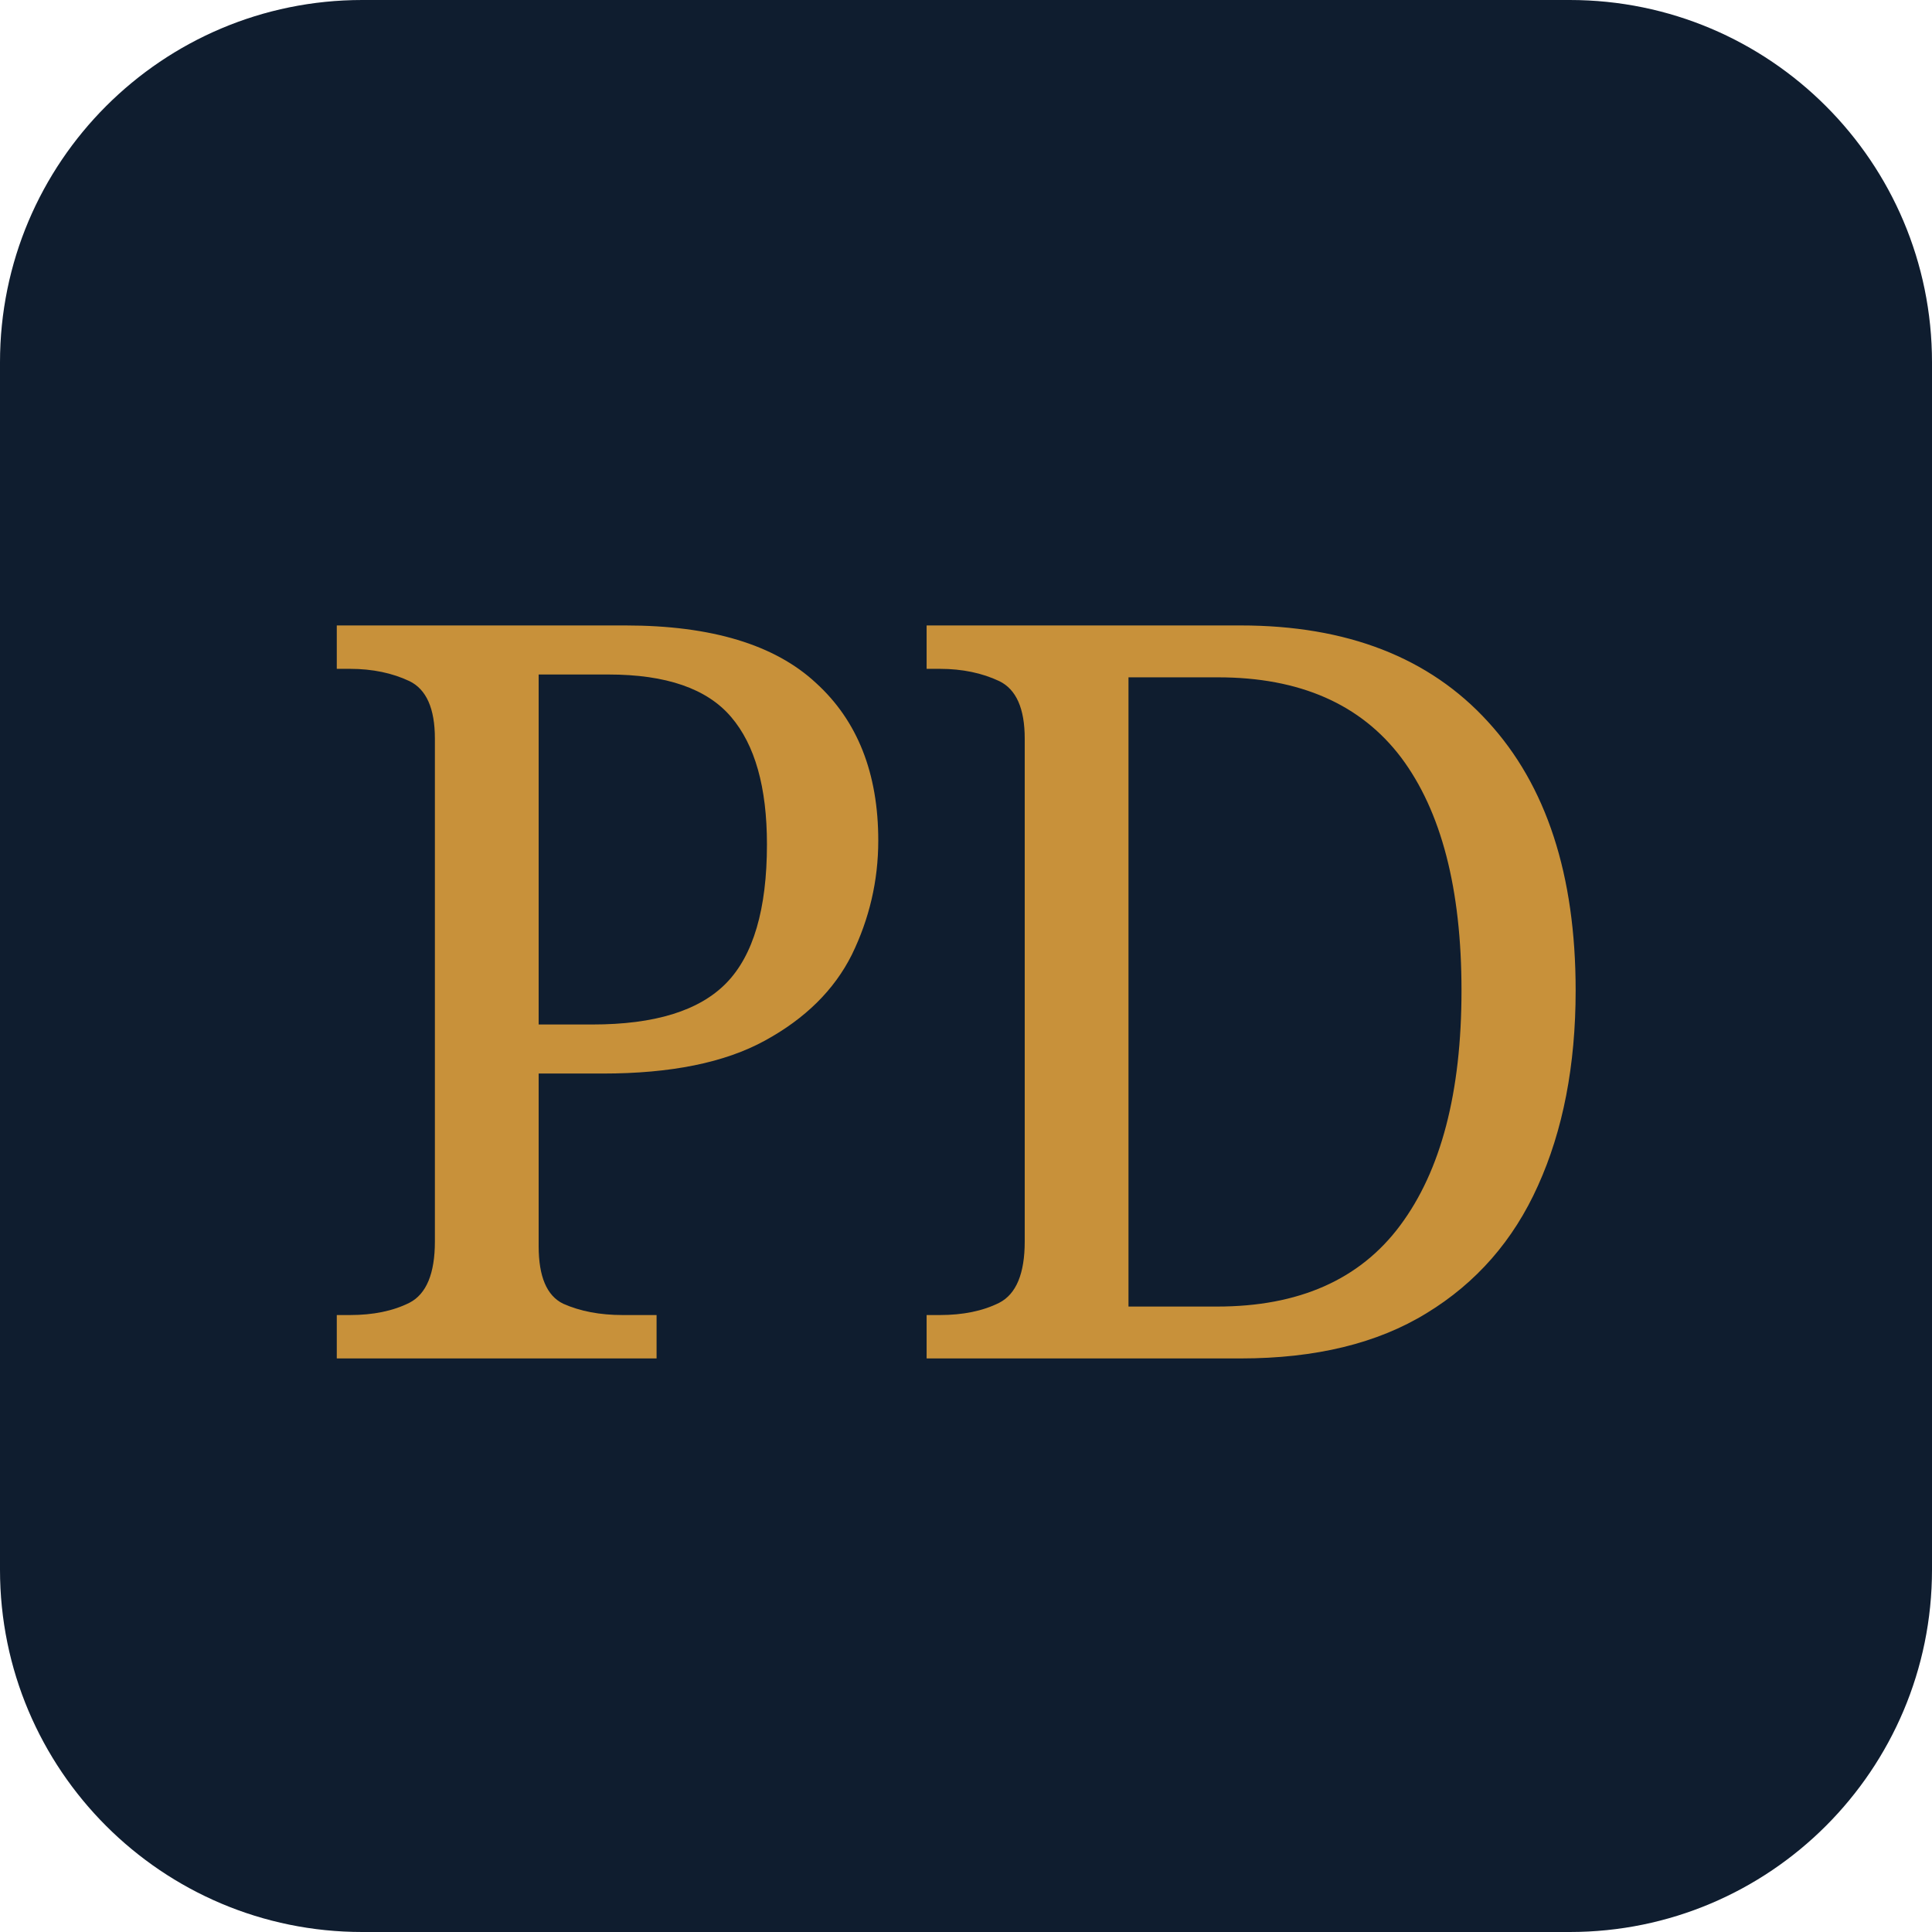
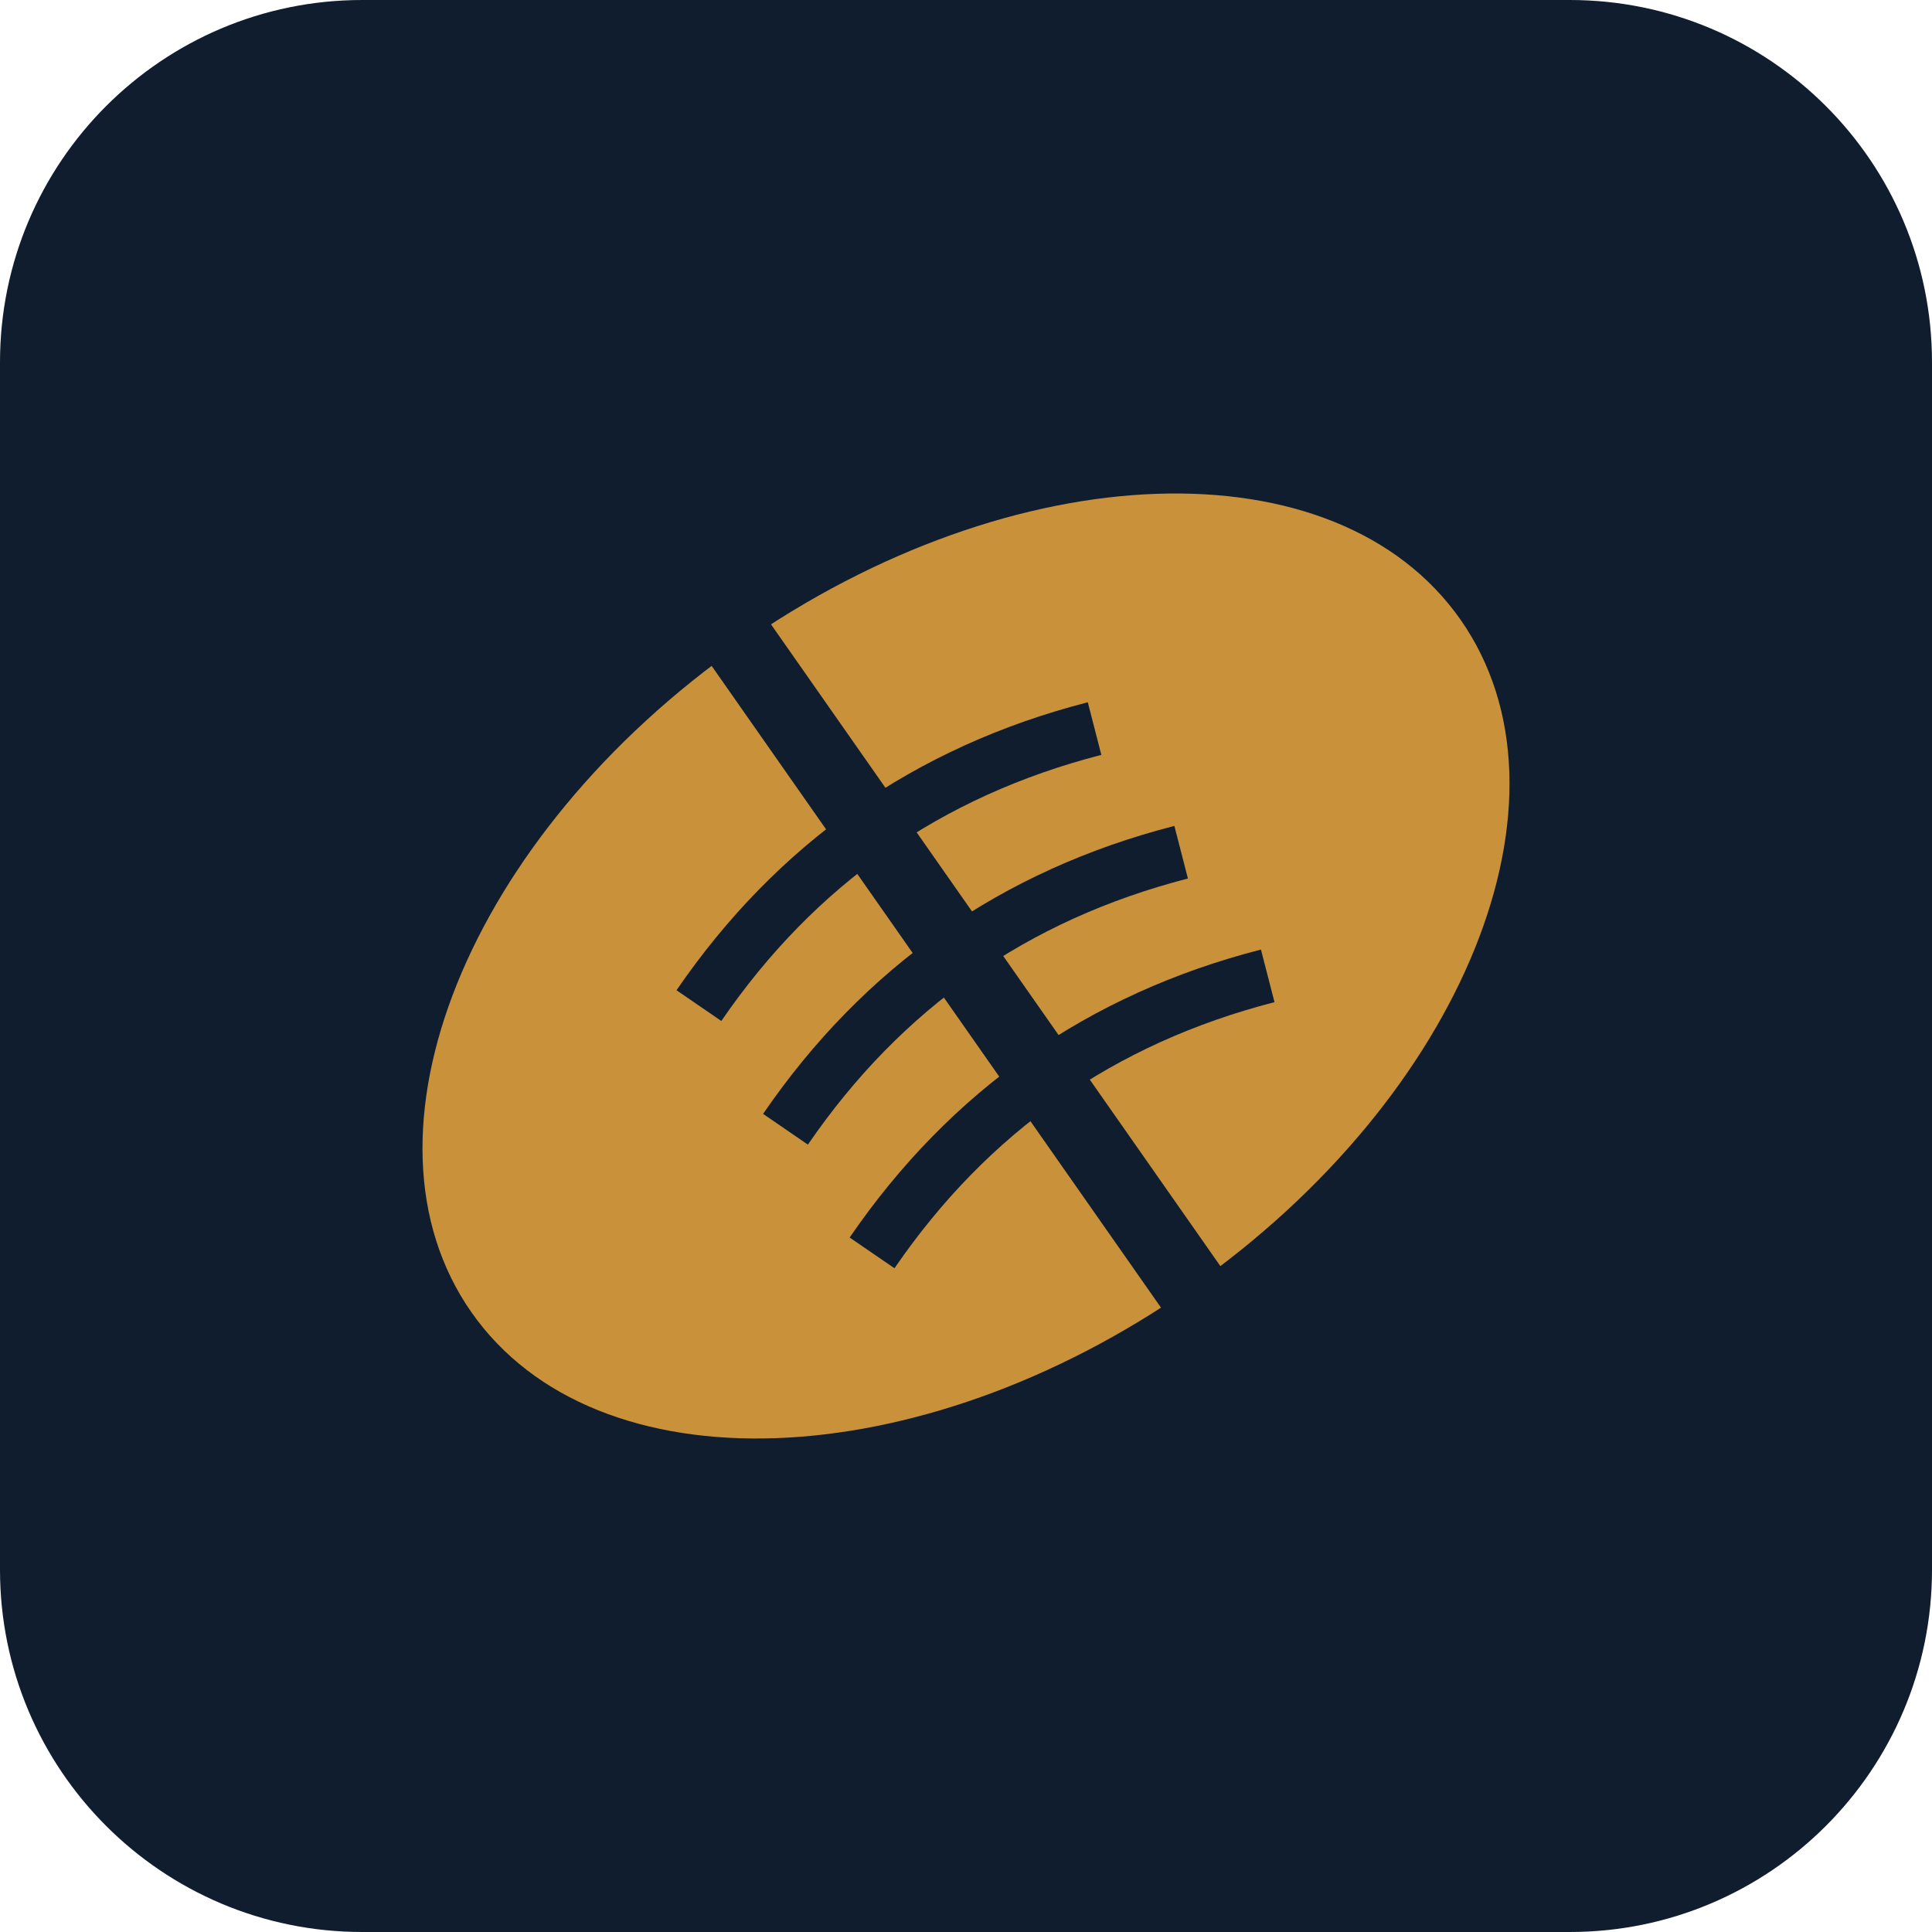
<svg xmlns="http://www.w3.org/2000/svg" viewBox="0 0 32 32">
  <rect width="32" height="32" rx="6" fill="#0f1d2f" />
-   <text x="16" y="22.5" text-anchor="middle" font-family="Georgia, serif" font-size="17" font-weight="400" fill="#c8913a" letter-spacing="-0.5">PD</text>
+   <ellipse cx="16" cy="16" rx="10" ry="6.5" fill="#c8913a" transform="rotate(-35 16 16)" />
+   <line x1="16" y1="8.5" x2="16" y2="23.5" stroke="#0f1d2f" stroke-width="1.2" transform="rotate(-35 16 16)" />
+   <path d="M12 14 Q16 12.5 20 14" stroke="#0f1d2f" stroke-width="0.9" fill="none" transform="rotate(-35 16 16)" />
+   <path d="M12 16.5 Q16 15 20 16.5" stroke="#0f1d2f" stroke-width="0.9" fill="none" transform="rotate(-35 16 16)" />
+   <path d="M12 19 Q16 17.5 20 19" stroke="#0f1d2f" stroke-width="0.9" fill="none" transform="rotate(-35 16 16)" />
</svg>
